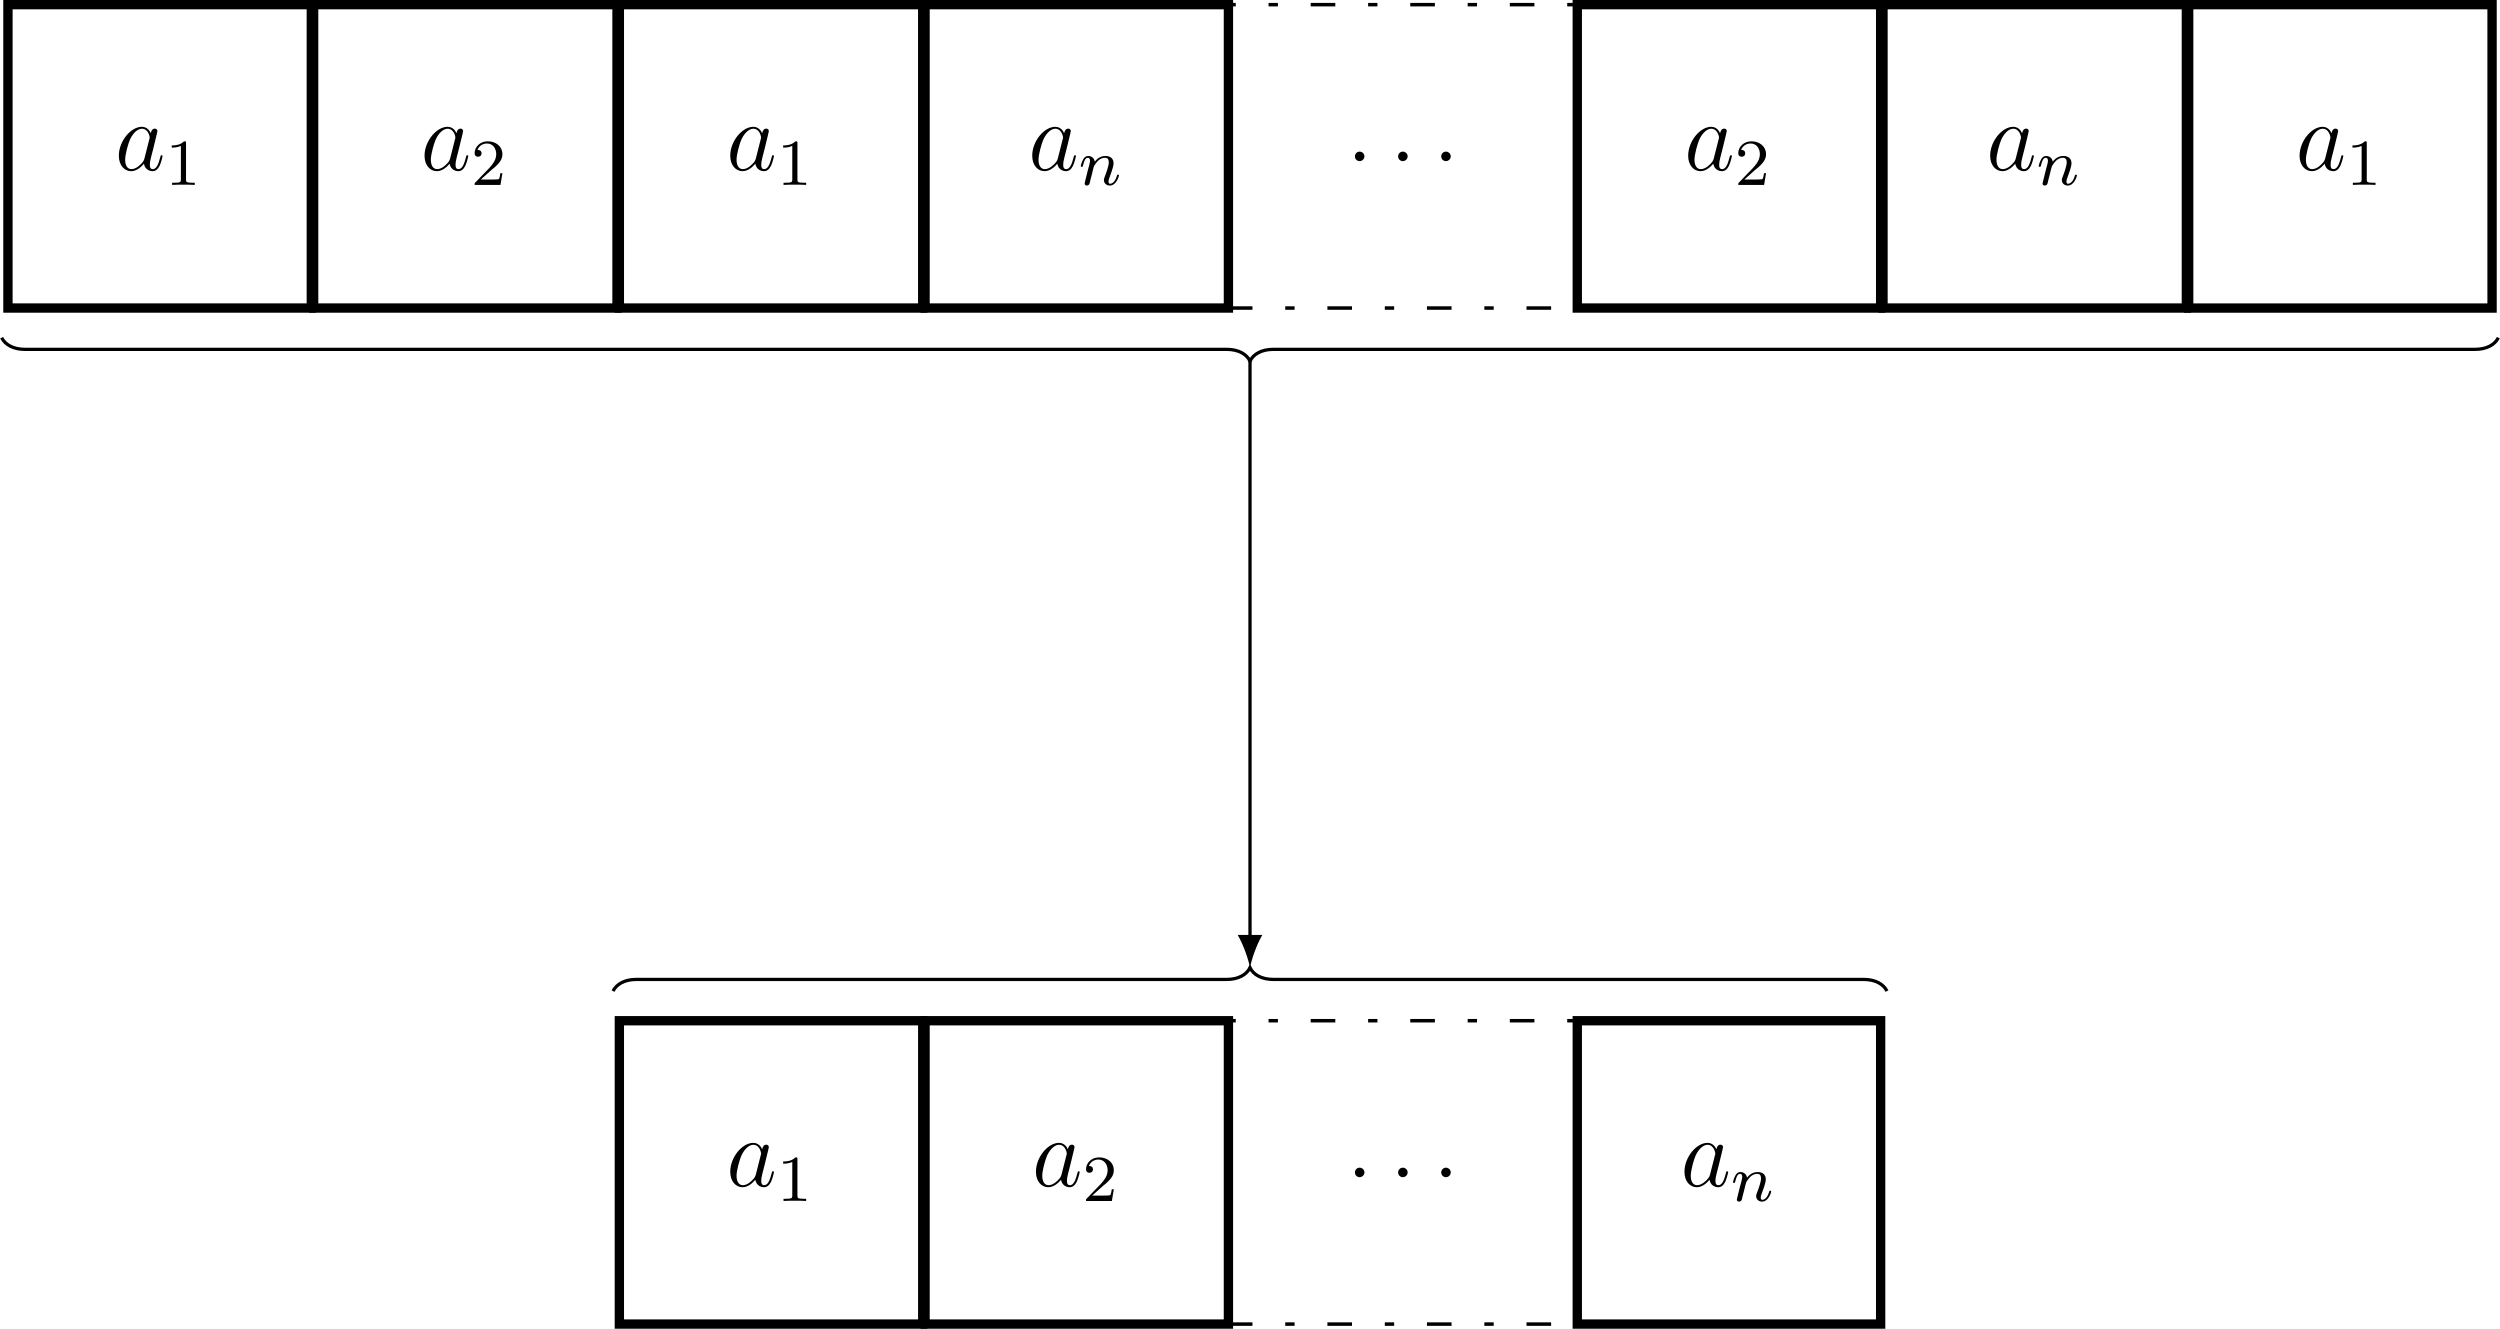
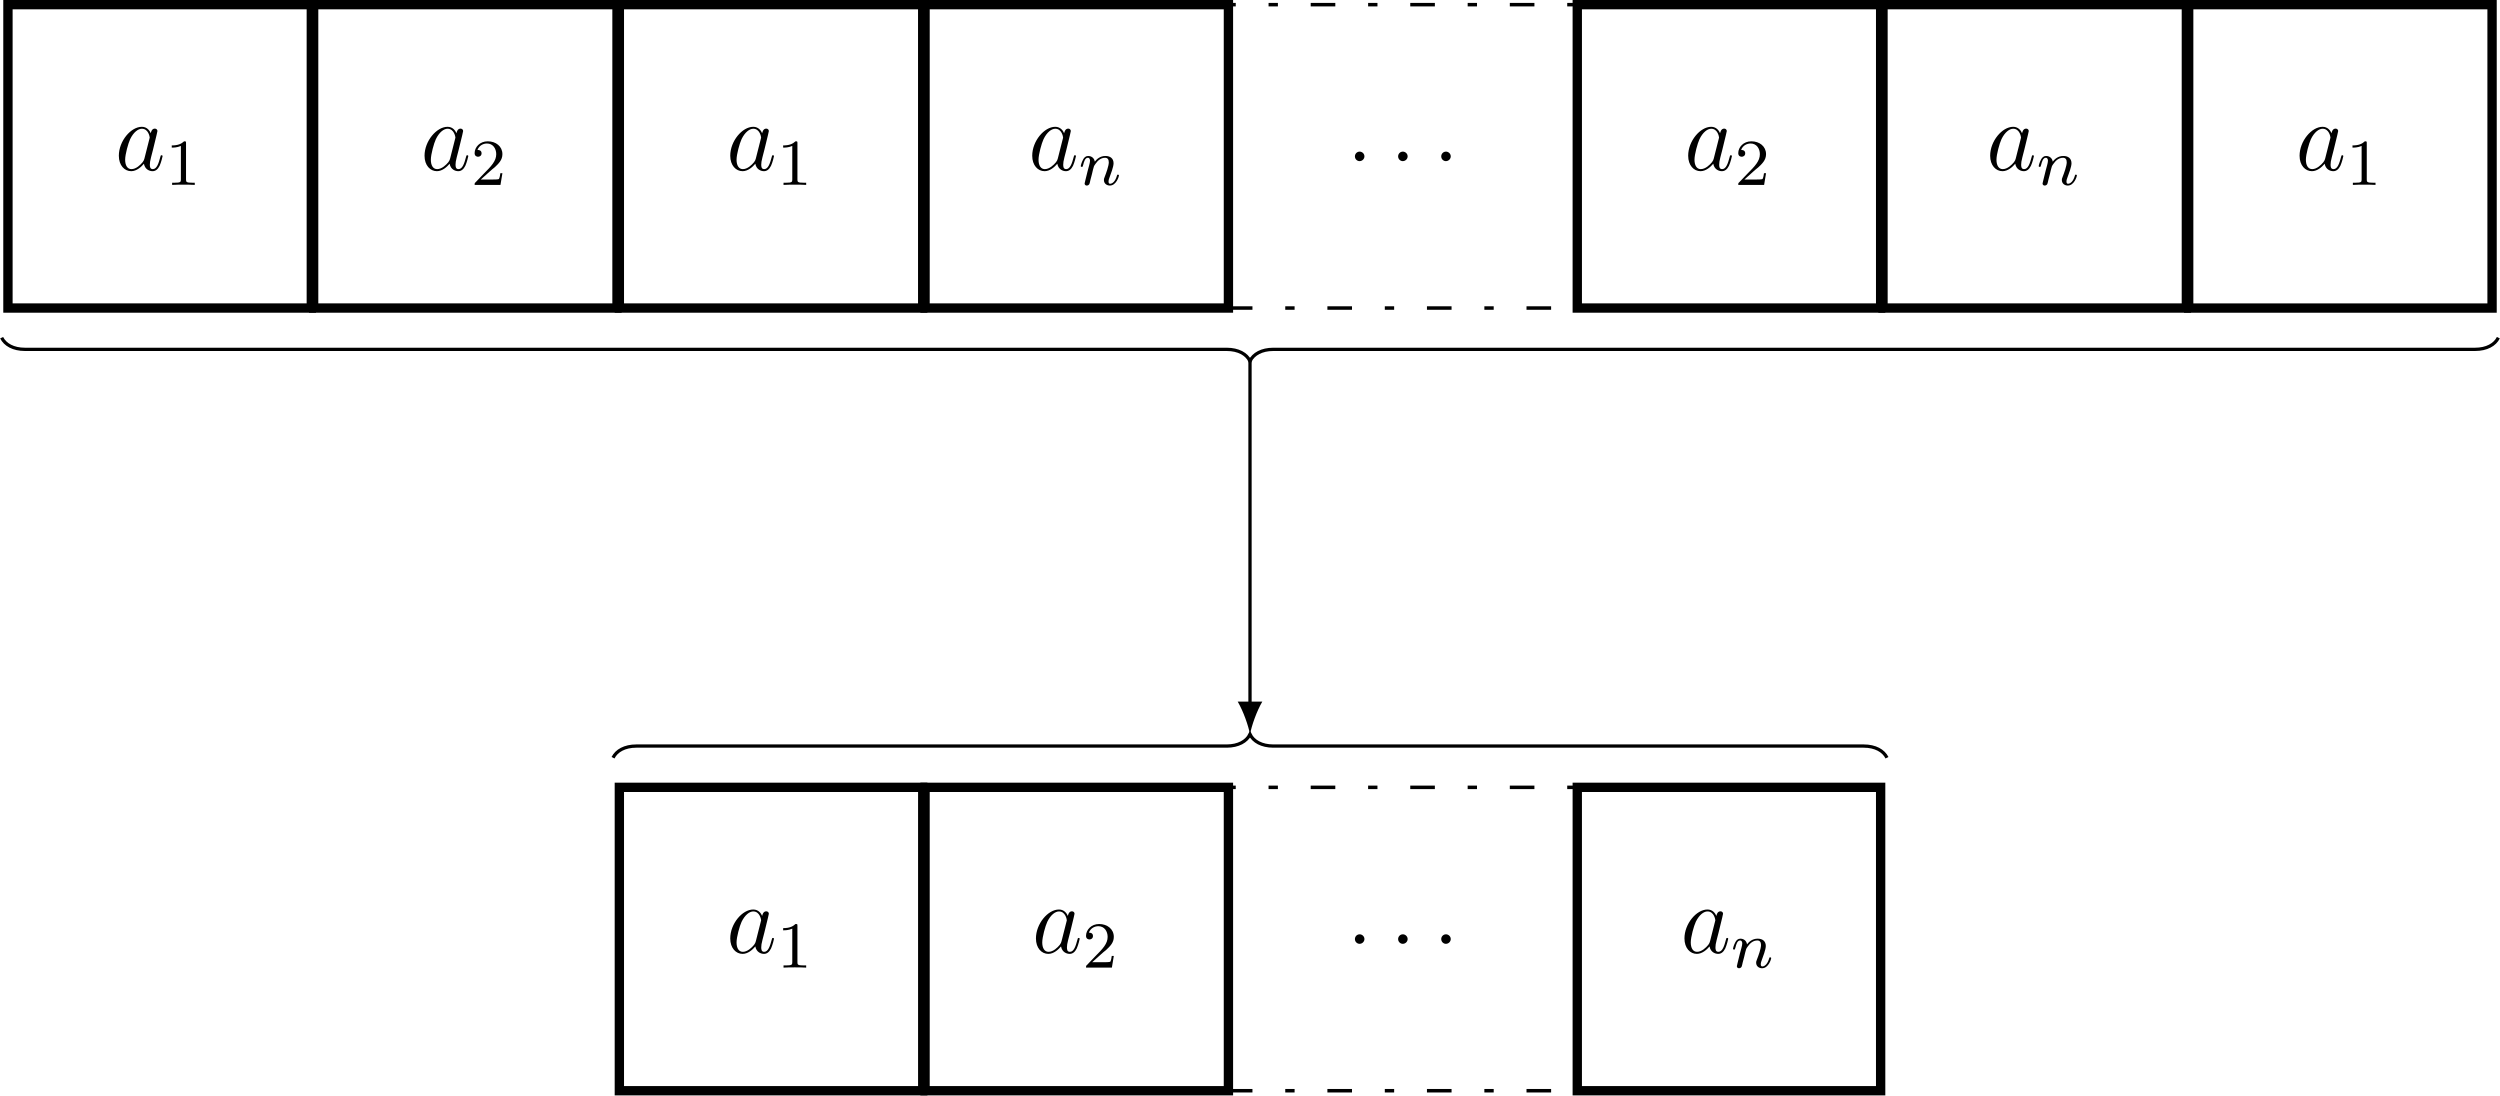
- <svg xmlns="http://www.w3.org/2000/svg" xmlns:xlink="http://www.w3.org/1999/xlink" width="303.679pt" height="161.406pt" viewBox="0 0 303.679 161.406" version="1.1">
+ <svg xmlns="http://www.w3.org/2000/svg" xmlns:xlink="http://www.w3.org/1999/xlink" width="303.679pt" height="133.06pt" viewBox="0 0 303.679 133.06" version="1.1">
  <defs>
    <g>
      <symbol overflow="visible" id="glyph0-0">
        <path style="stroke:none;" d="" />
      </symbol>
      <symbol overflow="visible" id="glyph0-1">
        <path style="stroke:none;" d="M 3.594 -1.422 C 3.531 -1.219 3.531 -1.188 3.375 -0.969 C 3.109 -0.641 2.578 -0.125 2.016 -0.125 C 1.531 -0.125 1.25 -0.562 1.25 -1.266 C 1.25 -1.922 1.625 -3.266 1.859 -3.766 C 2.266 -4.609 2.828 -5.031 3.281 -5.031 C 4.078 -5.031 4.234 -4.047 4.234 -3.953 C 4.234 -3.938 4.203 -3.797 4.188 -3.766 Z M 4.359 -4.484 C 4.234 -4.797 3.906 -5.266 3.281 -5.266 C 1.938 -5.266 0.484 -3.531 0.484 -1.75 C 0.484 -0.578 1.172 0.125 1.984 0.125 C 2.641 0.125 3.203 -0.391 3.531 -0.781 C 3.656 -0.078 4.219 0.125 4.578 0.125 C 4.938 0.125 5.219 -0.094 5.438 -0.531 C 5.625 -0.938 5.797 -1.656 5.797 -1.703 C 5.797 -1.766 5.75 -1.812 5.672 -1.812 C 5.562 -1.812 5.562 -1.75 5.516 -1.578 C 5.328 -0.875 5.109 -0.125 4.609 -0.125 C 4.266 -0.125 4.25 -0.438 4.25 -0.672 C 4.25 -0.938 4.281 -1.078 4.391 -1.547 C 4.469 -1.844 4.531 -2.109 4.625 -2.453 C 5.062 -4.25 5.172 -4.672 5.172 -4.75 C 5.172 -4.906 5.047 -5.047 4.859 -5.047 C 4.484 -5.047 4.391 -4.625 4.359 -4.484 Z M 4.359 -4.484 " />
      </symbol>
      <symbol overflow="visible" id="glyph0-2">
        <path style="stroke:none;" d="M 2.203 -0.578 C 2.203 -0.922 1.906 -1.156 1.625 -1.156 C 1.281 -1.156 1.047 -0.875 1.047 -0.578 C 1.047 -0.234 1.328 0 1.609 0 C 1.953 0 2.203 -0.281 2.203 -0.578 Z M 2.203 -0.578 " />
      </symbol>
      <symbol overflow="visible" id="glyph1-0">
        <path style="stroke:none;" d="" />
      </symbol>
      <symbol overflow="visible" id="glyph1-1">
        <path style="stroke:none;" d="M 2.5 -5.078 C 2.5 -5.297 2.484 -5.297 2.266 -5.297 C 1.938 -4.984 1.516 -4.797 0.766 -4.797 L 0.766 -4.531 C 0.984 -4.531 1.406 -4.531 1.875 -4.734 L 1.875 -0.656 C 1.875 -0.359 1.844 -0.266 1.094 -0.266 L 0.812 -0.266 L 0.812 0 C 1.141 -0.031 1.828 -0.031 2.188 -0.031 C 2.547 -0.031 3.234 -0.031 3.562 0 L 3.562 -0.266 L 3.281 -0.266 C 2.531 -0.266 2.5 -0.359 2.5 -0.656 Z M 2.5 -5.078 " />
      </symbol>
      <symbol overflow="visible" id="glyph1-2">
        <path style="stroke:none;" d="M 2.25 -1.625 C 2.375 -1.75 2.703 -2.016 2.844 -2.125 C 3.328 -2.578 3.797 -3.016 3.797 -3.734 C 3.797 -4.688 3 -5.297 2.016 -5.297 C 1.047 -5.297 0.422 -4.578 0.422 -3.859 C 0.422 -3.469 0.734 -3.422 0.844 -3.422 C 1.016 -3.422 1.266 -3.531 1.266 -3.844 C 1.266 -4.25 0.859 -4.25 0.766 -4.25 C 1 -4.844 1.531 -5.031 1.922 -5.031 C 2.656 -5.031 3.047 -4.406 3.047 -3.734 C 3.047 -2.906 2.469 -2.297 1.516 -1.344 L 0.516 -0.297 C 0.422 -0.219 0.422 -0.203 0.422 0 L 3.562 0 L 3.797 -1.422 L 3.547 -1.422 C 3.531 -1.266 3.469 -0.875 3.375 -0.719 C 3.328 -0.656 2.719 -0.656 2.594 -0.656 L 1.172 -0.656 Z M 2.25 -1.625 " />
      </symbol>
      <symbol overflow="visible" id="glyph2-0">
        <path style="stroke:none;" d="" />
      </symbol>
      <symbol overflow="visible" id="glyph2-1">
        <path style="stroke:none;" d="M 1.594 -1.312 C 1.625 -1.422 1.703 -1.734 1.719 -1.844 C 1.828 -2.281 1.828 -2.281 2.016 -2.547 C 2.281 -2.938 2.656 -3.297 3.188 -3.297 C 3.469 -3.297 3.641 -3.125 3.641 -2.75 C 3.641 -2.312 3.312 -1.406 3.156 -1.016 C 3.047 -0.75 3.047 -0.703 3.047 -0.594 C 3.047 -0.141 3.422 0.078 3.766 0.078 C 4.547 0.078 4.875 -1.031 4.875 -1.141 C 4.875 -1.219 4.812 -1.25 4.75 -1.25 C 4.656 -1.25 4.641 -1.188 4.625 -1.109 C 4.438 -0.453 4.094 -0.141 3.797 -0.141 C 3.672 -0.141 3.609 -0.219 3.609 -0.406 C 3.609 -0.594 3.672 -0.766 3.75 -0.969 C 3.859 -1.266 4.219 -2.188 4.219 -2.625 C 4.219 -3.234 3.797 -3.516 3.234 -3.516 C 2.578 -3.516 2.172 -3.125 1.938 -2.828 C 1.875 -3.266 1.531 -3.516 1.125 -3.516 C 0.844 -3.516 0.641 -3.328 0.516 -3.078 C 0.312 -2.703 0.234 -2.312 0.234 -2.297 C 0.234 -2.219 0.297 -2.188 0.359 -2.188 C 0.469 -2.188 0.469 -2.219 0.531 -2.438 C 0.625 -2.828 0.766 -3.297 1.094 -3.297 C 1.312 -3.297 1.359 -3.094 1.359 -2.922 C 1.359 -2.766 1.312 -2.625 1.25 -2.359 C 1.234 -2.297 1.109 -1.828 1.078 -1.719 L 0.781 -0.516 C 0.75 -0.391 0.703 -0.203 0.703 -0.172 C 0.703 0.016 0.859 0.078 0.969 0.078 C 1.109 0.078 1.234 -0.016 1.281 -0.109 C 1.312 -0.156 1.375 -0.438 1.406 -0.594 Z M 1.594 -1.312 " />
      </symbol>
    </g>
    <clipPath id="clip1">
      <path d="M 265 0 L 303.68 0 L 303.68 38 L 265 38 Z M 265 0 " />
    </clipPath>
    <clipPath id="clip2">
-       <path d="M 74 123 L 113 123 L 113 161.406 L 74 161.406 Z M 74 123 " />
+       <path d="M 74 95 L 113 95 L 113 133.059 L 74 133.059 Z M 74 95 " />
    </clipPath>
    <clipPath id="clip3">
-       <path d="M 111 123 L 150 123 L 150 161.406 L 111 161.406 Z M 111 123 " />
+       <path d="M 111 95 L 150 95 L 150 133.059 L 111 133.059 Z M 111 95 " />
    </clipPath>
    <clipPath id="clip4">
-       <path d="M 148 123 L 192 123 L 192 161.406 L 148 161.406 Z M 148 123 " />
+       <path d="M 191 95 L 230 95 L 230 133.059 L 191 133.059 Z M 191 95 " />
    </clipPath>
    <clipPath id="clip5">
-       <path d="M 191 123 L 230 123 L 230 161.406 L 191 161.406 Z M 191 123 " />
-     </clipPath>
-     <clipPath id="clip6">
      <path d="M 0 35 L 303.68 35 L 303.68 50 L 0 50 Z M 0 35 " />
    </clipPath>
  </defs>
  <g id="surface1">
    <path style="fill-rule:nonzero;fill:rgb(100%,100%,100%);fill-opacity:1;stroke-width:1.134;stroke-linecap:butt;stroke-linejoin:miter;stroke:rgb(0%,0%,0%);stroke-opacity:1;stroke-miterlimit:10;" d="M -18.426 -18.426 L 18.425 -18.426 L 18.425 18.426 L -18.426 18.426 Z M -18.426 -18.426 " transform="matrix(1,0,0,-1,19.391,18.992)" />
    <g style="fill:rgb(0%,0%,0%);fill-opacity:1;">
      <use xlink:href="#glyph0-1" x="13.952" y="20.669" />
    </g>
    <g style="fill:rgb(0%,0%,0%);fill-opacity:1;">
      <use xlink:href="#glyph1-1" x="20.097" y="22.462" />
    </g>
    <path style="fill-rule:nonzero;fill:rgb(100%,100%,100%);fill-opacity:1;stroke-width:1.134;stroke-linecap:butt;stroke-linejoin:miter;stroke:rgb(0%,0%,0%);stroke-opacity:1;stroke-miterlimit:10;" d="M -18.427 -18.426 L 18.424 -18.426 L 18.424 18.426 L -18.427 18.426 Z M -18.427 -18.426 " transform="matrix(1,0,0,-1,56.525,18.992)" />
    <g style="fill:rgb(0%,0%,0%);fill-opacity:1;">
      <use xlink:href="#glyph0-1" x="51.086" y="20.669" />
    </g>
    <g style="fill:rgb(0%,0%,0%);fill-opacity:1;">
      <use xlink:href="#glyph1-2" x="57.231" y="22.462" />
    </g>
    <path style="fill-rule:nonzero;fill:rgb(100%,100%,100%);fill-opacity:1;stroke-width:1.134;stroke-linecap:butt;stroke-linejoin:miter;stroke:rgb(0%,0%,0%);stroke-opacity:1;stroke-miterlimit:10;" d="M -18.424 -18.426 L 18.424 -18.426 L 18.424 18.426 L -18.424 18.426 Z M -18.424 -18.426 " transform="matrix(1,0,0,-1,93.658,18.992)" />
    <g style="fill:rgb(0%,0%,0%);fill-opacity:1;">
      <use xlink:href="#glyph0-1" x="88.22" y="20.669" />
    </g>
    <g style="fill:rgb(0%,0%,0%);fill-opacity:1;">
      <use xlink:href="#glyph1-1" x="94.365" y="22.462" />
    </g>
    <path style="fill-rule:nonzero;fill:rgb(100%,100%,100%);fill-opacity:1;stroke-width:1.134;stroke-linecap:butt;stroke-linejoin:miter;stroke:rgb(0%,0%,0%);stroke-opacity:1;stroke-miterlimit:10;" d="M -18.425 -18.426 L 18.427 -18.426 L 18.427 18.426 L -18.425 18.426 Z M -18.425 -18.426 " transform="matrix(1,0,0,-1,130.792,18.992)" />
    <g style="fill:rgb(0%,0%,0%);fill-opacity:1;">
      <use xlink:href="#glyph0-1" x="124.902" y="20.669" />
    </g>
    <g style="fill:rgb(0%,0%,0%);fill-opacity:1;">
      <use xlink:href="#glyph2-1" x="131.047" y="22.462" />
    </g>
    <path style="fill:none;stroke-width:0.425;stroke-linecap:butt;stroke-linejoin:miter;stroke:rgb(0%,0%,0%);stroke-opacity:1;stroke-dasharray:2.989,3.985,1.134,3.985;stroke-miterlimit:10;" d="M -21.259 -18.426 L 21.261 -18.426 L 21.261 18.426 L -21.259 18.426 Z M -21.259 -18.426 " transform="matrix(1,0,0,-1,170.407,18.992)" />
    <g style="fill:rgb(0%,0%,0%);fill-opacity:1;">
      <use xlink:href="#glyph0-2" x="163.537" y="19.573" />
    </g>
    <g style="fill:rgb(0%,0%,0%);fill-opacity:1;">
      <use xlink:href="#glyph0-2" x="168.785" y="19.573" />
    </g>
    <g style="fill:rgb(0%,0%,0%);fill-opacity:1;">
      <use xlink:href="#glyph0-2" x="174.022" y="19.573" />
    </g>
    <path style="fill-rule:nonzero;fill:rgb(100%,100%,100%);fill-opacity:1;stroke-width:1.134;stroke-linecap:butt;stroke-linejoin:miter;stroke:rgb(0%,0%,0%);stroke-opacity:1;stroke-miterlimit:10;" d="M -18.427 -18.426 L 18.424 -18.426 L 18.424 18.426 L -18.427 18.426 Z M -18.427 -18.426 " transform="matrix(1,0,0,-1,210.021,18.992)" />
    <g style="fill:rgb(0%,0%,0%);fill-opacity:1;">
      <use xlink:href="#glyph0-1" x="204.582" y="20.669" />
    </g>
    <g style="fill:rgb(0%,0%,0%);fill-opacity:1;">
      <use xlink:href="#glyph1-2" x="210.727" y="22.462" />
    </g>
    <path style="fill-rule:nonzero;fill:rgb(100%,100%,100%);fill-opacity:1;stroke-width:1.134;stroke-linecap:butt;stroke-linejoin:miter;stroke:rgb(0%,0%,0%);stroke-opacity:1;stroke-miterlimit:10;" d="M -18.425 -18.426 L 18.427 -18.426 L 18.427 18.426 L -18.425 18.426 Z M -18.425 -18.426 " transform="matrix(1,0,0,-1,247.155,18.992)" />
    <g style="fill:rgb(0%,0%,0%);fill-opacity:1;">
      <use xlink:href="#glyph0-1" x="241.264" y="20.669" />
    </g>
    <g style="fill:rgb(0%,0%,0%);fill-opacity:1;">
      <use xlink:href="#glyph2-1" x="247.409" y="22.462" />
    </g>
    <path style=" stroke:none;fill-rule:nonzero;fill:rgb(100%,100%,100%);fill-opacity:1;" d="M 265.863 37.418 L 302.715 37.418 L 302.715 0.566 L 265.863 0.566 Z M 265.863 37.418 " />
    <g clip-path="url(#clip1)" clip-rule="nonzero">
      <path style="fill:none;stroke-width:1.134;stroke-linecap:butt;stroke-linejoin:miter;stroke:rgb(0%,0%,0%);stroke-opacity:1;stroke-miterlimit:10;" d="M -18.426 -18.426 L 18.426 -18.426 L 18.426 18.426 L -18.426 18.426 Z M -18.426 -18.426 " transform="matrix(1,0,0,-1,284.289,18.992)" />
    </g>
    <g style="fill:rgb(0%,0%,0%);fill-opacity:1;">
      <use xlink:href="#glyph0-1" x="278.85" y="20.669" />
    </g>
    <g style="fill:rgb(0%,0%,0%);fill-opacity:1;">
      <use xlink:href="#glyph1-1" x="284.995" y="22.462" />
    </g>
-     <path style=" stroke:none;fill-rule:nonzero;fill:rgb(100%,100%,100%);fill-opacity:1;" d="M 75.234 160.84 L 112.086 160.84 L 112.086 123.988 L 75.234 123.988 Z M 75.234 160.84 " />
+     <path style=" stroke:none;fill-rule:nonzero;fill:rgb(100%,100%,100%);fill-opacity:1;" d="M 75.234 132.492 L 112.086 132.492 L 112.086 95.641 L 75.234 95.641 Z M 75.234 132.492 " />
    <g clip-path="url(#clip2)" clip-rule="nonzero">
-       <path style="fill:none;stroke-width:1.134;stroke-linecap:butt;stroke-linejoin:miter;stroke:rgb(0%,0%,0%);stroke-opacity:1;stroke-miterlimit:10;" d="M -18.425 -36.851 L 18.427 -36.851 L 18.427 0.001 L -18.425 0.001 Z M -18.425 -36.851 " transform="matrix(1,0,0,-1,93.659,123.989)" />
+       <path style="fill:none;stroke-width:1.134;stroke-linecap:butt;stroke-linejoin:miter;stroke:rgb(0%,0%,0%);stroke-opacity:1;stroke-miterlimit:10;" d="M -18.425 -36.85 L 18.427 -36.85 L 18.427 0.001 L -18.425 0.001 Z M -18.425 -36.85 " transform="matrix(1,0,0,-1,93.659,95.642)" />
    </g>
    <g style="fill:rgb(0%,0%,0%);fill-opacity:1;">
-       <use xlink:href="#glyph0-1" x="88.22" y="144.091" />
+       <use xlink:href="#glyph0-1" x="88.22" y="115.745" />
    </g>
    <g style="fill:rgb(0%,0%,0%);fill-opacity:1;">
-       <use xlink:href="#glyph1-1" x="94.365" y="145.884" />
+       <use xlink:href="#glyph1-1" x="94.365" y="117.538" />
    </g>
-     <path style=" stroke:none;fill-rule:nonzero;fill:rgb(100%,100%,100%);fill-opacity:1;" d="M 112.367 160.84 L 149.219 160.84 L 149.219 123.988 L 112.367 123.988 Z M 112.367 160.84 " />
+     <path style=" stroke:none;fill-rule:nonzero;fill:rgb(100%,100%,100%);fill-opacity:1;" d="M 112.367 132.492 L 149.219 132.492 L 149.219 95.641 L 112.367 95.641 Z M 112.367 132.492 " />
    <g clip-path="url(#clip3)" clip-rule="nonzero">
-       <path style="fill:none;stroke-width:1.134;stroke-linecap:butt;stroke-linejoin:miter;stroke:rgb(0%,0%,0%);stroke-opacity:1;stroke-miterlimit:10;" d="M -18.425 -36.851 L 18.427 -36.851 L 18.427 0.001 L -18.425 0.001 Z M -18.425 -36.851 " transform="matrix(1,0,0,-1,130.792,123.989)" />
+       <path style="fill:none;stroke-width:1.134;stroke-linecap:butt;stroke-linejoin:miter;stroke:rgb(0%,0%,0%);stroke-opacity:1;stroke-miterlimit:10;" d="M -18.425 -36.85 L 18.427 -36.85 L 18.427 0.001 L -18.425 0.001 Z M -18.425 -36.85 " transform="matrix(1,0,0,-1,130.792,95.642)" />
    </g>
    <g style="fill:rgb(0%,0%,0%);fill-opacity:1;">
-       <use xlink:href="#glyph0-1" x="125.354" y="144.091" />
+       <use xlink:href="#glyph0-1" x="125.354" y="115.745" />
    </g>
    <g style="fill:rgb(0%,0%,0%);fill-opacity:1;">
-       <use xlink:href="#glyph1-2" x="131.499" y="145.884" />
+       <use xlink:href="#glyph1-2" x="131.499" y="117.538" />
    </g>
-     <g clip-path="url(#clip4)" clip-rule="nonzero">
-       <path style="fill:none;stroke-width:0.425;stroke-linecap:butt;stroke-linejoin:miter;stroke:rgb(0%,0%,0%);stroke-opacity:1;stroke-dasharray:2.989,3.985,1.134,3.985;stroke-miterlimit:10;" d="M -21.259 -36.851 L 21.261 -36.851 L 21.261 0.001 L -21.259 0.001 Z M -21.259 -36.851 " transform="matrix(1,0,0,-1,170.407,123.989)" />
+     <path style="fill:none;stroke-width:0.425;stroke-linecap:butt;stroke-linejoin:miter;stroke:rgb(0%,0%,0%);stroke-opacity:1;stroke-dasharray:2.989,3.985,1.134,3.985;stroke-miterlimit:10;" d="M -21.259 -36.85 L 21.261 -36.85 L 21.261 0.001 L -21.259 0.001 Z M -21.259 -36.85 " transform="matrix(1,0,0,-1,170.407,95.642)" />
+     <g style="fill:rgb(0%,0%,0%);fill-opacity:1;">
+       <use xlink:href="#glyph0-2" x="163.537" y="114.648" />
    </g>
    <g style="fill:rgb(0%,0%,0%);fill-opacity:1;">
-       <use xlink:href="#glyph0-2" x="163.537" y="142.995" />
+       <use xlink:href="#glyph0-2" x="168.785" y="114.648" />
    </g>
    <g style="fill:rgb(0%,0%,0%);fill-opacity:1;">
-       <use xlink:href="#glyph0-2" x="168.785" y="142.995" />
+       <use xlink:href="#glyph0-2" x="174.022" y="114.648" />
+     </g>
+     <path style=" stroke:none;fill-rule:nonzero;fill:rgb(100%,100%,100%);fill-opacity:1;" d="M 191.594 132.492 L 228.445 132.492 L 228.445 95.641 L 191.594 95.641 Z M 191.594 132.492 " />
+     <g clip-path="url(#clip4)" clip-rule="nonzero">
+       <path style="fill:none;stroke-width:1.134;stroke-linecap:butt;stroke-linejoin:miter;stroke:rgb(0%,0%,0%);stroke-opacity:1;stroke-miterlimit:10;" d="M -18.427 -36.85 L 18.424 -36.85 L 18.424 0.001 L -18.427 0.001 Z M -18.427 -36.85 " transform="matrix(1,0,0,-1,210.021,95.642)" />
    </g>
    <g style="fill:rgb(0%,0%,0%);fill-opacity:1;">
-       <use xlink:href="#glyph0-2" x="174.022" y="142.995" />
-     </g>
-     <path style=" stroke:none;fill-rule:nonzero;fill:rgb(100%,100%,100%);fill-opacity:1;" d="M 191.594 160.84 L 228.445 160.84 L 228.445 123.988 L 191.594 123.988 Z M 191.594 160.84 " />
-     <g clip-path="url(#clip5)" clip-rule="nonzero">
-       <path style="fill:none;stroke-width:1.134;stroke-linecap:butt;stroke-linejoin:miter;stroke:rgb(0%,0%,0%);stroke-opacity:1;stroke-miterlimit:10;" d="M -18.427 -36.851 L 18.424 -36.851 L 18.424 0.001 L -18.427 0.001 Z M -18.427 -36.851 " transform="matrix(1,0,0,-1,210.021,123.989)" />
+       <use xlink:href="#glyph0-1" x="204.13" y="115.744" />
    </g>
    <g style="fill:rgb(0%,0%,0%);fill-opacity:1;">
-       <use xlink:href="#glyph0-1" x="204.13" y="144.091" />
+       <use xlink:href="#glyph2-1" x="210.275" y="117.537" />
    </g>
-     <g style="fill:rgb(0%,0%,0%);fill-opacity:1;">
-       <use xlink:href="#glyph2-1" x="210.275" y="145.884" />
-     </g>
-     <g clip-path="url(#clip6)" clip-rule="nonzero">
+     <g clip-path="url(#clip5)" clip-rule="nonzero">
      <path style="fill:none;stroke-width:0.399;stroke-linecap:butt;stroke-linejoin:miter;stroke:rgb(0%,0%,0%);stroke-opacity:1;stroke-miterlimit:10;" d="M -151.641 -22.028 C -151.219 -22.875 -150.227 -23.445 -148.809 -23.445 L -2.836 -23.445 C -1.418 -23.445 -0.426 -24.012 -0 -24.86 C 0.426 -24.012 1.418 -23.445 2.836 -23.445 L 148.808 -23.445 C 150.226 -23.445 151.219 -22.875 151.64 -22.028 " transform="matrix(1,0,0,-1,151.84,18.992)" />
    </g>
-     <path style="fill:none;stroke-width:0.399;stroke-linecap:butt;stroke-linejoin:miter;stroke:rgb(0%,0%,0%);stroke-opacity:1;stroke-miterlimit:10;" d="M -77.375 -101.399 C -76.949 -100.547 -75.957 -99.981 -74.539 -99.981 L -2.836 -99.981 C -1.418 -99.981 -0.426 -99.414 -0 -98.563 C 0.426 -99.414 1.418 -99.981 2.836 -99.981 L 74.539 -99.981 C 75.957 -99.981 76.949 -100.547 77.375 -101.399 " transform="matrix(1,0,0,-1,151.84,18.992)" />
-     <path style="fill:none;stroke-width:0.399;stroke-linecap:butt;stroke-linejoin:miter;stroke:rgb(0%,0%,0%);stroke-opacity:1;stroke-miterlimit:10;" d="M -0 -24.86 L -0 -94.977 " transform="matrix(1,0,0,-1,151.84,18.992)" />
-     <path style=" stroke:none;fill-rule:nonzero;fill:rgb(0%,0%,0%);fill-opacity:1;" d="M 151.84 117.555 C 152.039 116.492 152.637 114.766 153.336 113.57 L 150.344 113.57 C 151.043 114.766 151.641 116.492 151.84 117.555 " />
+     <path style="fill:none;stroke-width:0.399;stroke-linecap:butt;stroke-linejoin:miter;stroke:rgb(0%,0%,0%);stroke-opacity:1;stroke-miterlimit:10;" d="M -77.375 -73.051 C -76.949 -72.199 -75.957 -71.633 -74.539 -71.633 L -2.836 -71.633 C -1.418 -71.633 -0.426 -71.067 -0 -70.215 C 0.426 -71.067 1.418 -71.633 2.836 -71.633 L 74.539 -71.633 C 75.957 -71.633 76.949 -72.199 77.375 -73.051 " transform="matrix(1,0,0,-1,151.84,18.992)" />
+     <path style="fill:none;stroke-width:0.399;stroke-linecap:butt;stroke-linejoin:miter;stroke:rgb(0%,0%,0%);stroke-opacity:1;stroke-miterlimit:10;" d="M -0 -24.86 L -0 -66.629 " transform="matrix(1,0,0,-1,151.84,18.992)" />
+     <path style=" stroke:none;fill-rule:nonzero;fill:rgb(0%,0%,0%);fill-opacity:1;" d="M 151.84 89.207 C 152.039 88.145 152.637 86.418 153.336 85.223 L 150.344 85.223 C 151.043 86.418 151.641 88.145 151.84 89.207 " />
  </g>
</svg>
